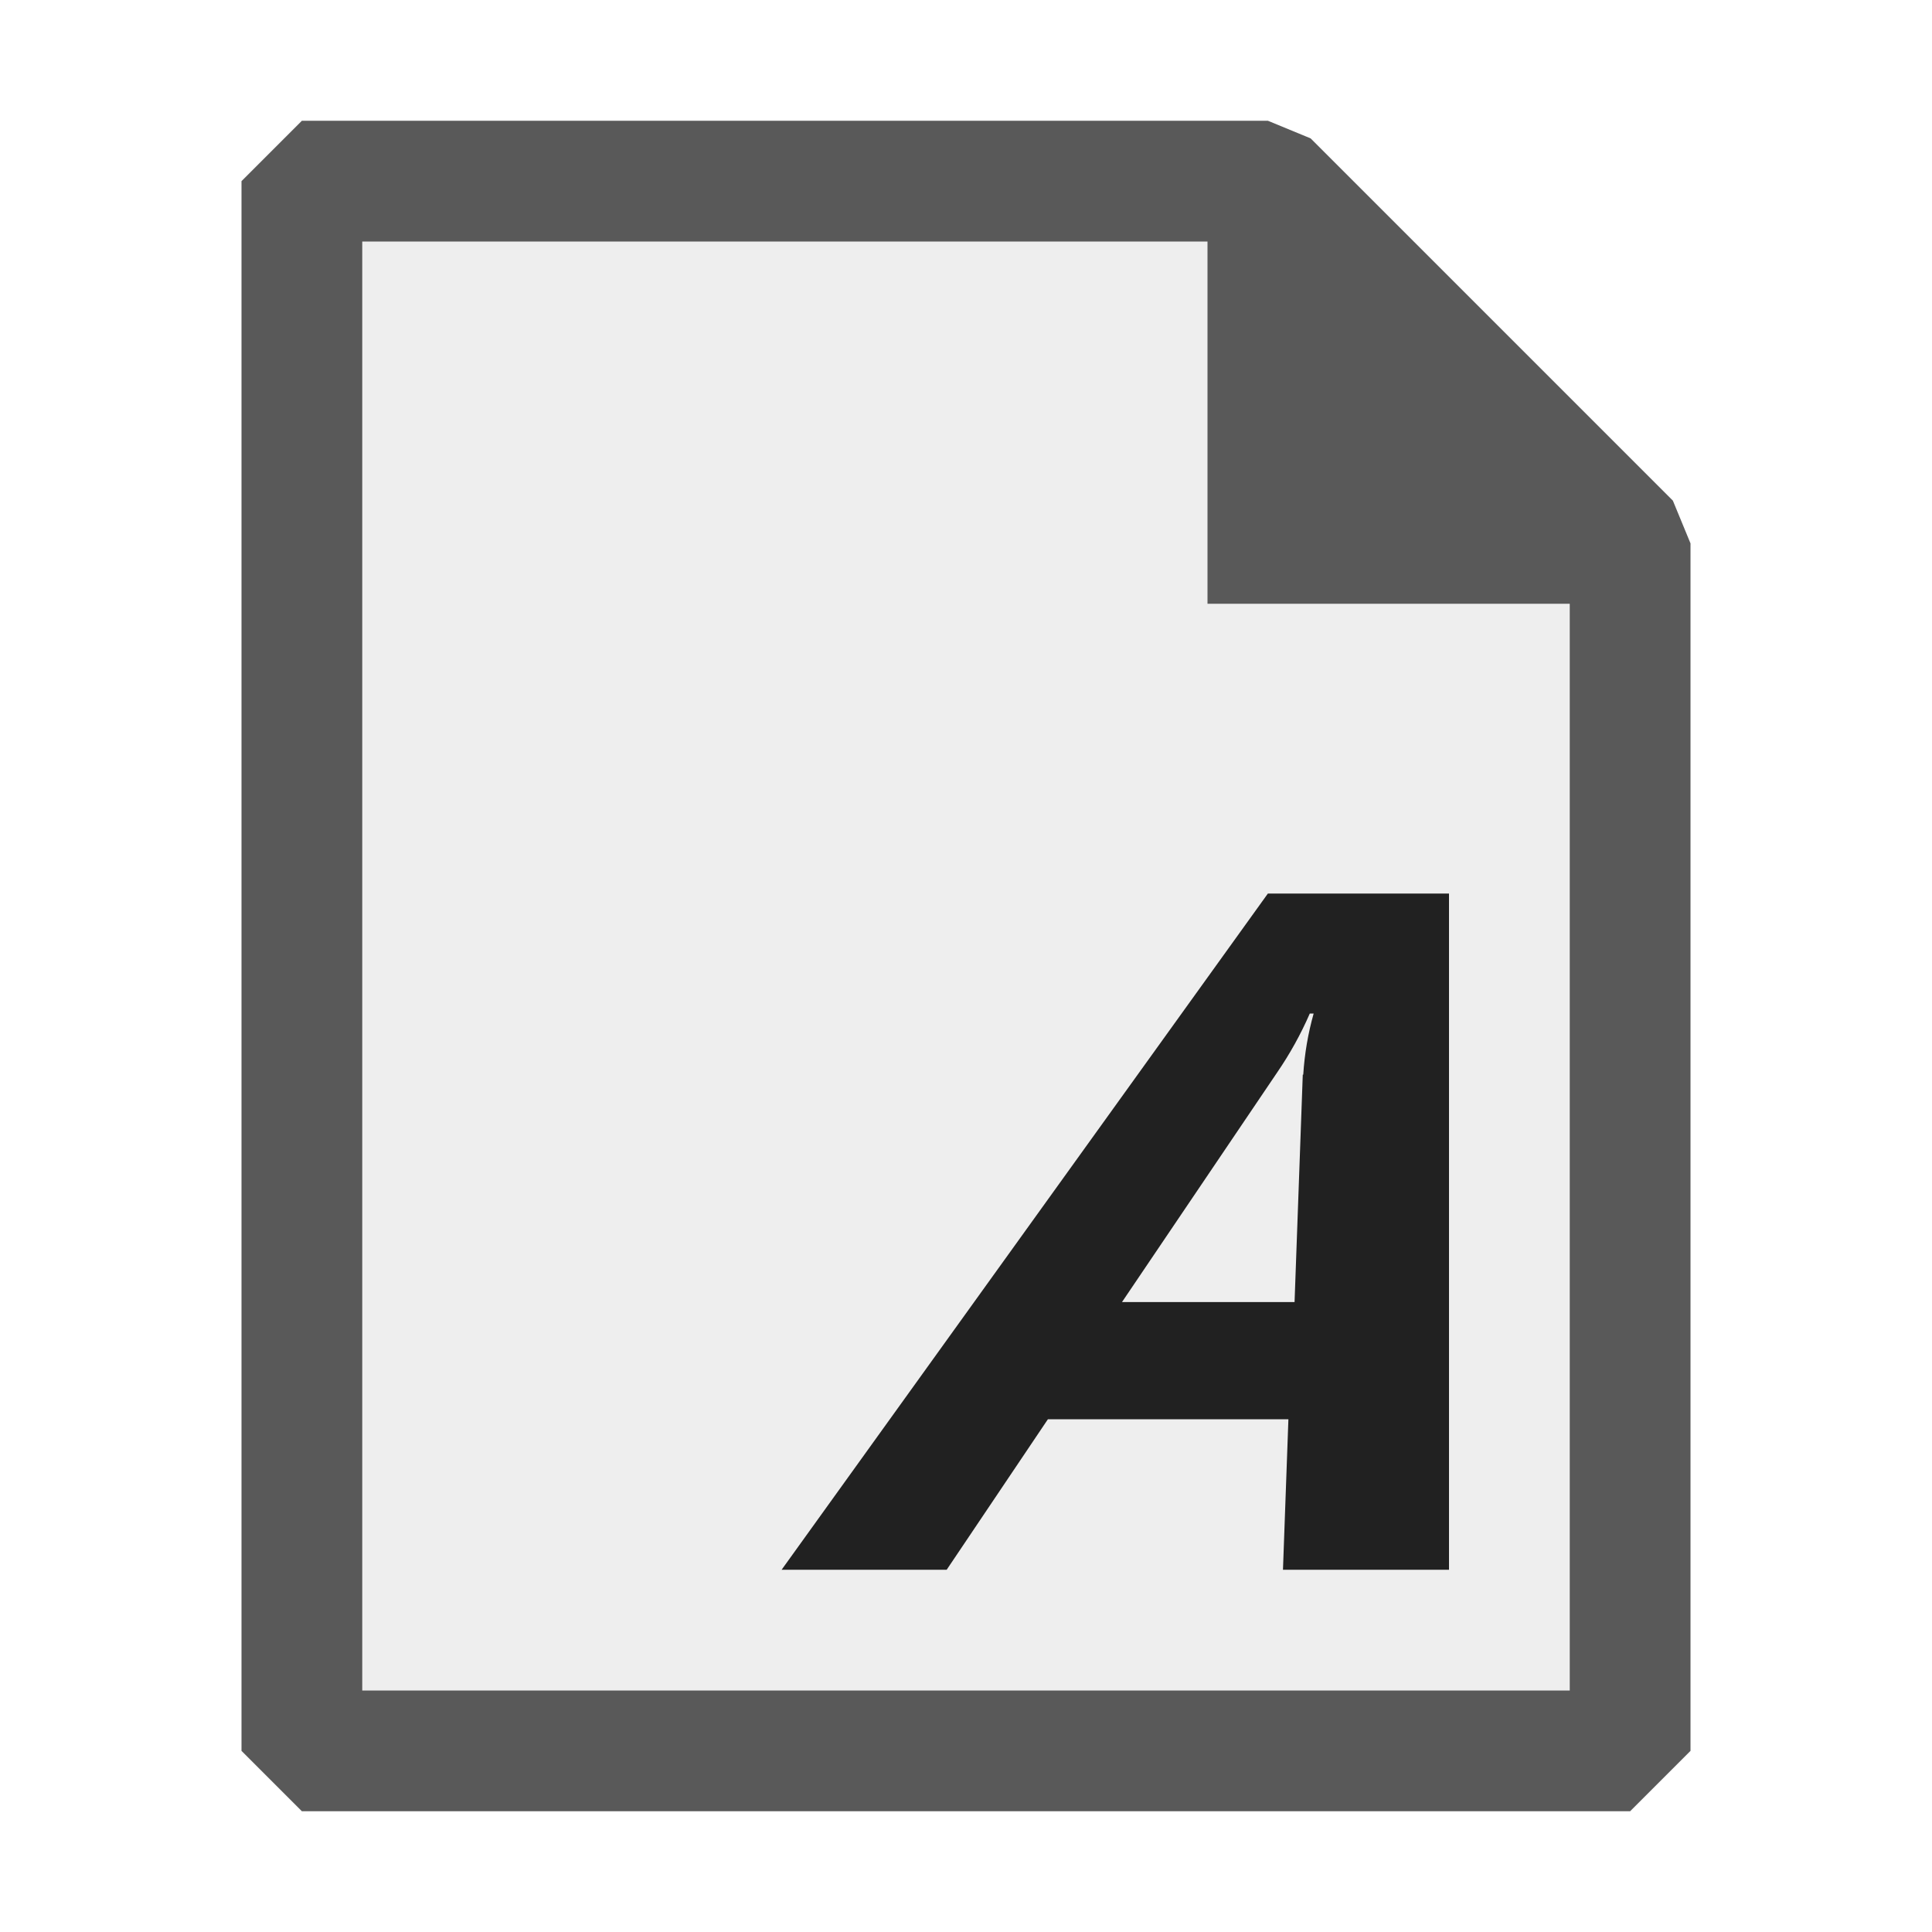
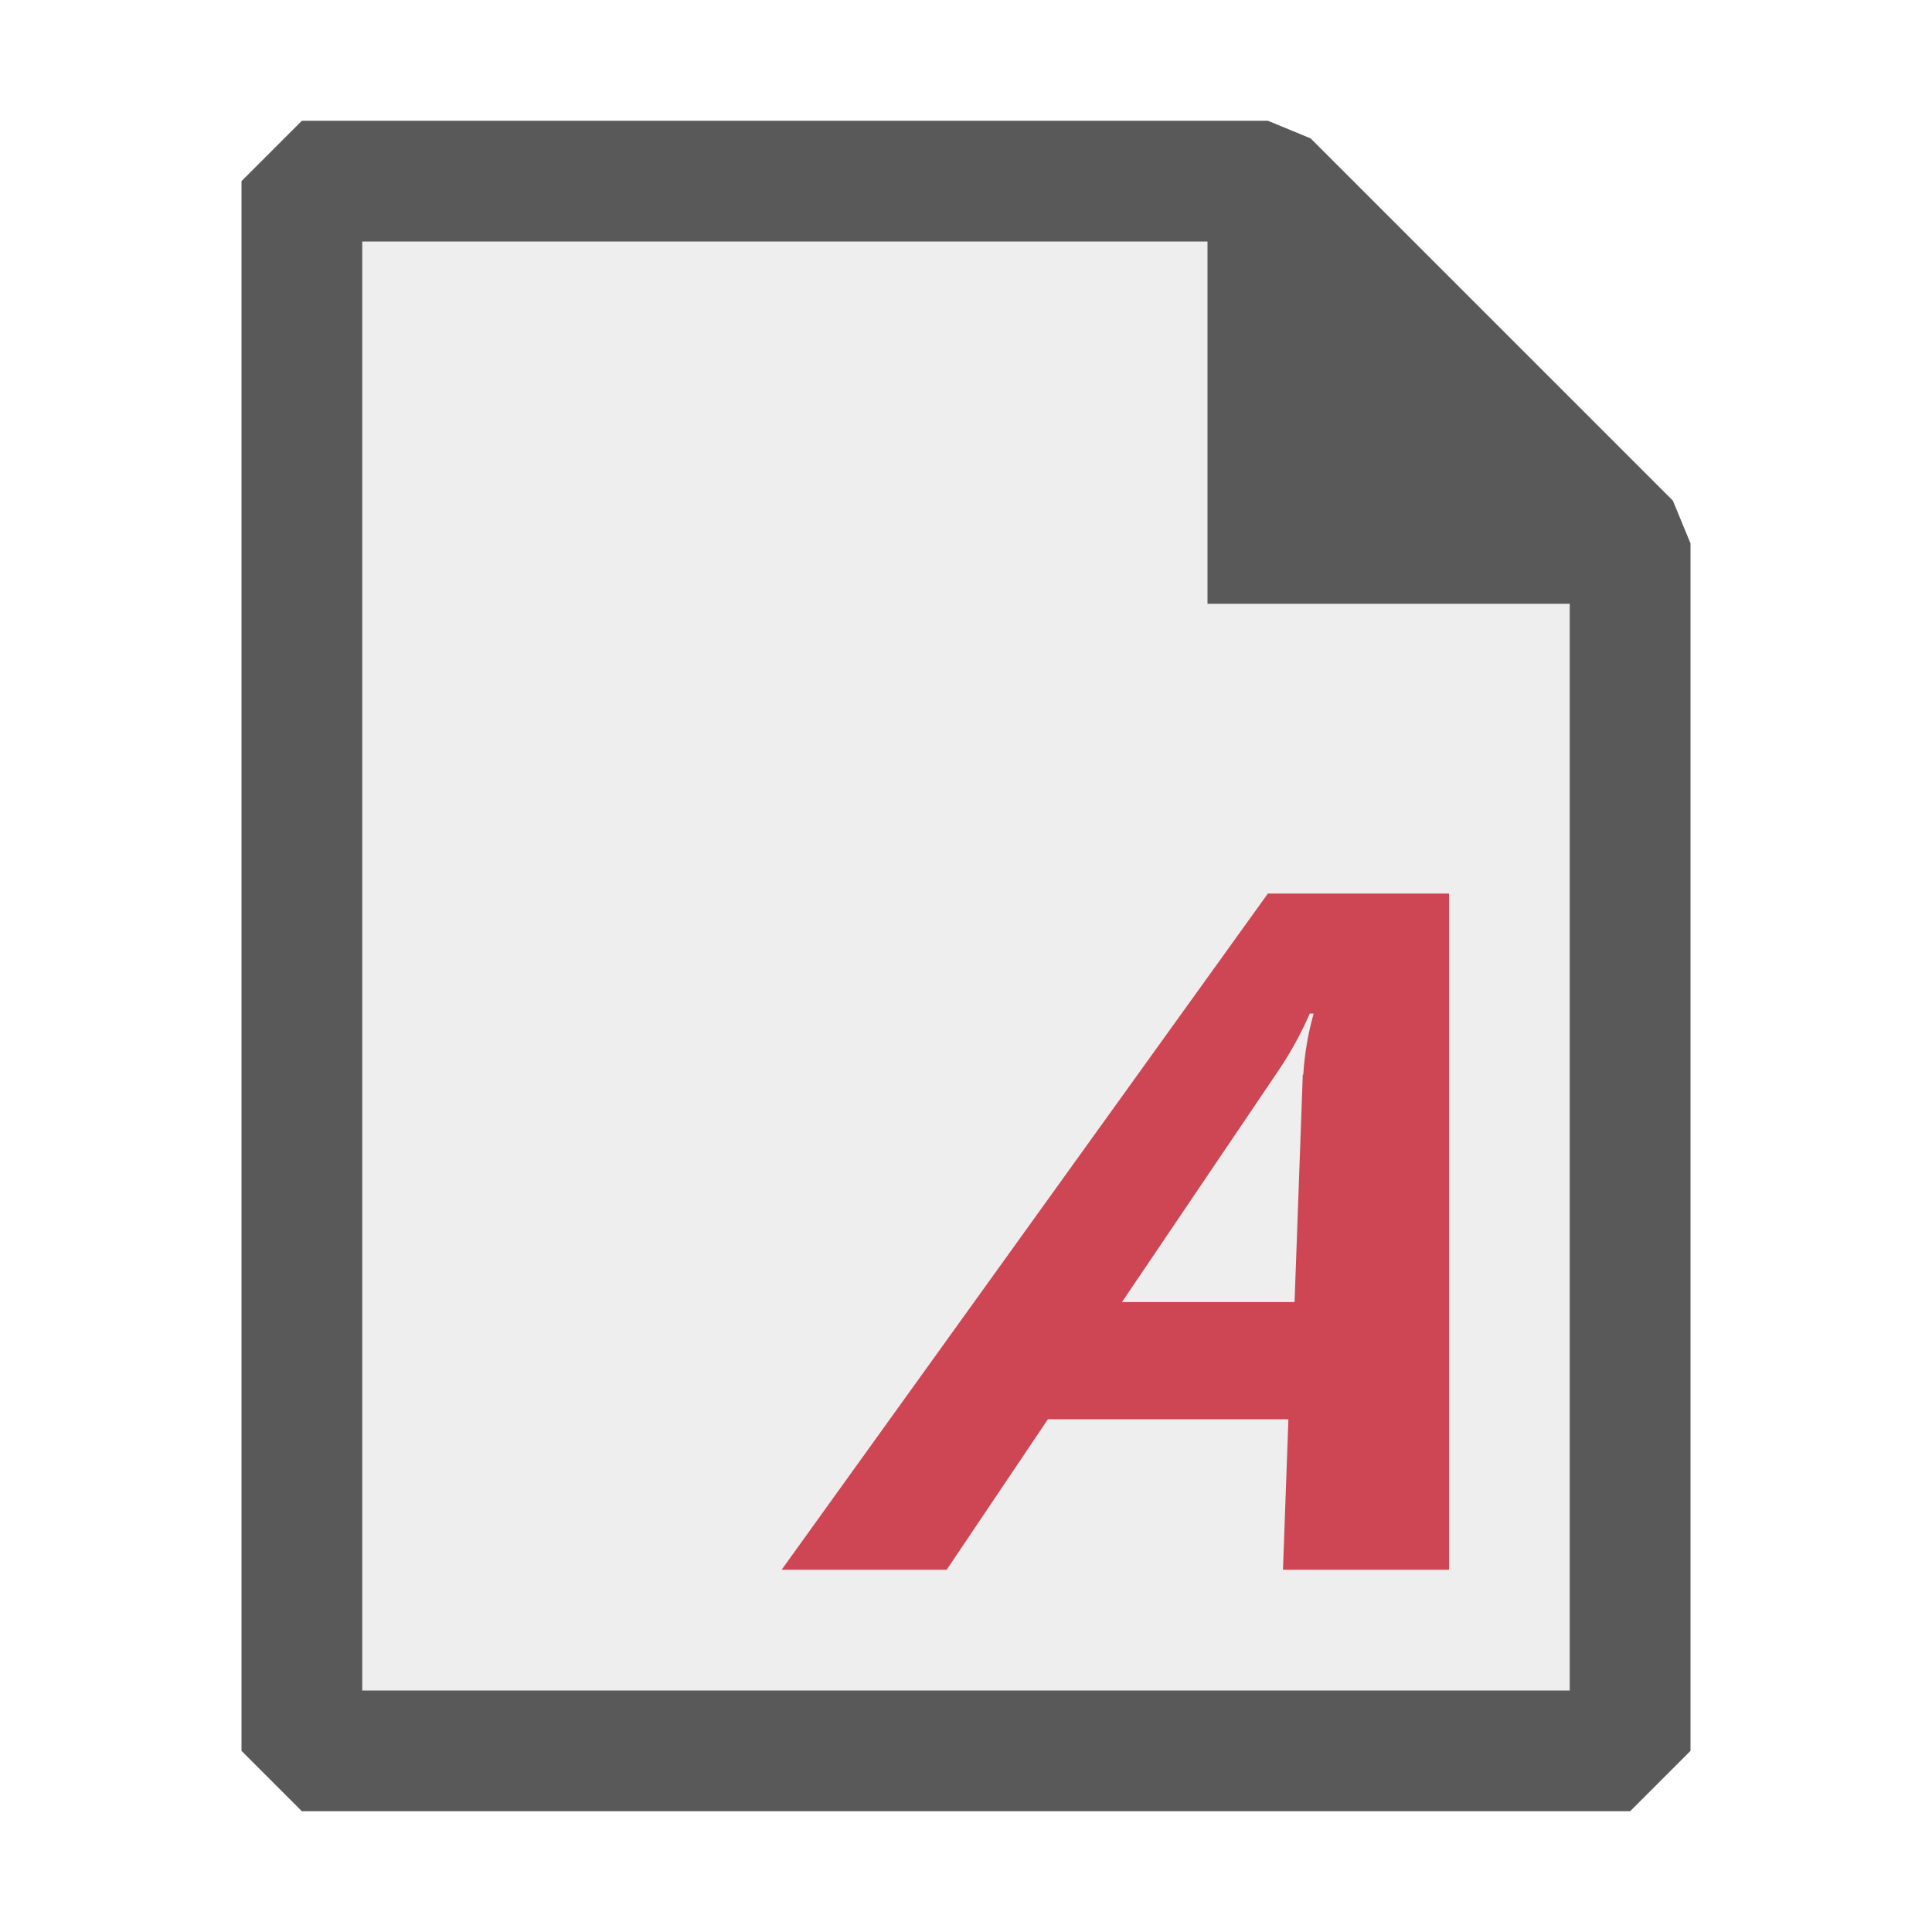
- <svg xmlns="http://www.w3.org/2000/svg" viewBox="0 0 16 16">
-   <defs>
-     <style>.canvas{fill: none; opacity: 0;}.light-defaultgrey-10{fill: #212121; opacity: 0.1;}.light-defaultgrey{fill: #212121; opacity: 1;}.cls-1{opacity:0.75;}</style>
+ <svg xmlns="http://www.w3.org/2000/svg" viewBox="0 0 16 16" version="1.1" id="svg4" xml:space="preserve">
+   <defs id="defs1">
+     <style id="style1">.canvas{fill: none; opacity: 0;}.light-defaultgrey-10{fill: #212121; opacity: 0.1;}.light-defaultgrey{fill: #212121; opacity: 1;}.cls-1{opacity:0.75;}</style>
  </defs>
  <g id="canvas" style="fill:none;opacity:0;">
-     <path d="M16,16H0V0H16Z" style="fill:none;opacity:0;" />
+     <path d="M16,16H0V0H16Z" style="fill:none;opacity:0;" id="path1" />
  </g>
  <g id="level-1">
-     <g style="opacity:0.75;">
-       <path d="M13.5,4.5v10H2.5V1.5h8Z" style="fill:#212121;opacity:0.1;" />
-       <path d="M13.854,4.146l-3-3L10.5,1h-8L2,1.5v13l.5.5h11l.5-.5V4.5ZM13,14H3V2h7V5h3Z" style="fill:#212121;opacity:1;" />
+     <g style="opacity:0.75;" id="g3">
+       <path d="M13.5,4.5v10H2.5V1.5h8Z" style="fill:#212121;opacity:0.1;" id="path2" />
+       <path d="M13.854,4.146l-3-3L10.5,1h-8L2,1.5v13l.5.5h11l.5-.5V4.5ZM13,14H3V2h7V5h3Z" style="fill:#212121;opacity:1;" id="path3" />
    </g>
-     <path d="M10.5,7.4,6.473,13H7.84l.838-1.246H10.67L10.625,13H12V7.4Zm.289,1.5-.068,1.883H9.292l1.284-1.9a2.935,2.935,0,0,0,.271-.489h.032A2.412,2.412,0,0,0,10.793,8.9Z" style="fill:#212121;opacity:1;" />
+     <path d="M10.5,7.4,6.473,13H7.84l.838-1.246H10.67L10.625,13H12V7.4Zm.289,1.5-.068,1.883H9.292l1.284-1.9a2.935,2.935,0,0,0,.271-.489h.032A2.412,2.412,0,0,0,10.793,8.9Z" style="fill:#ce4654;opacity:1;fill-opacity:1" id="path4" />
  </g>
</svg>
